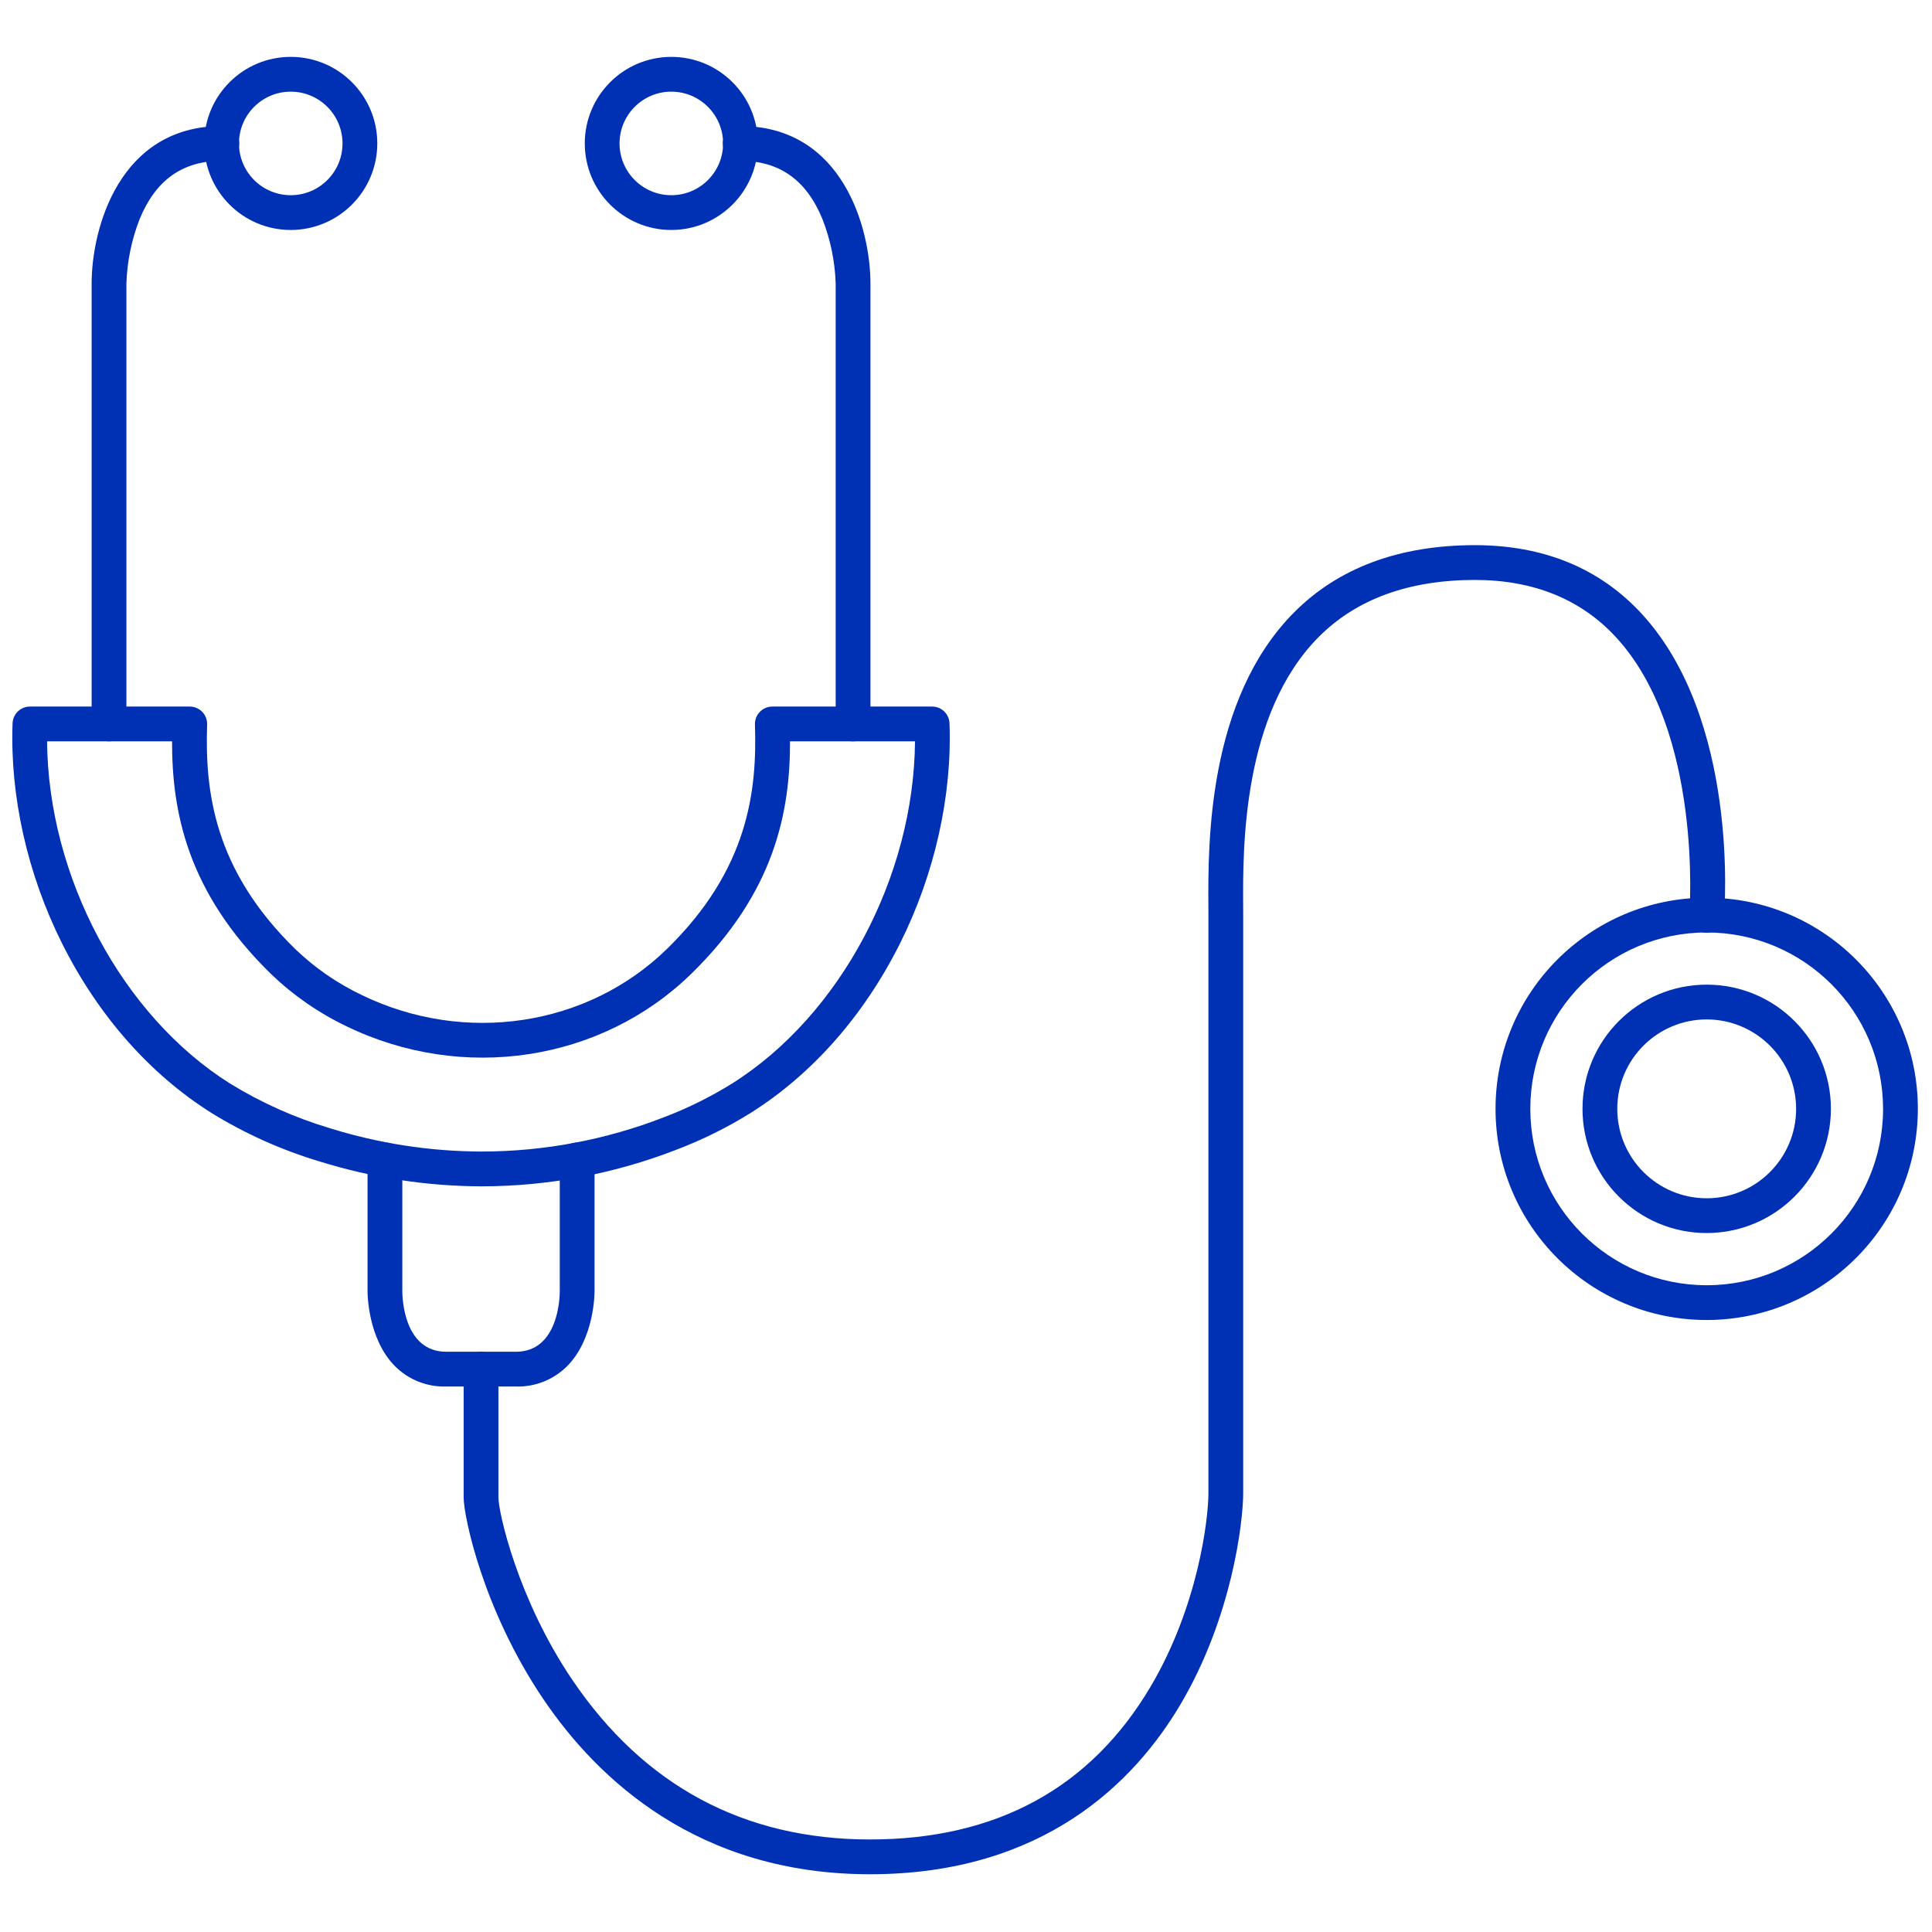
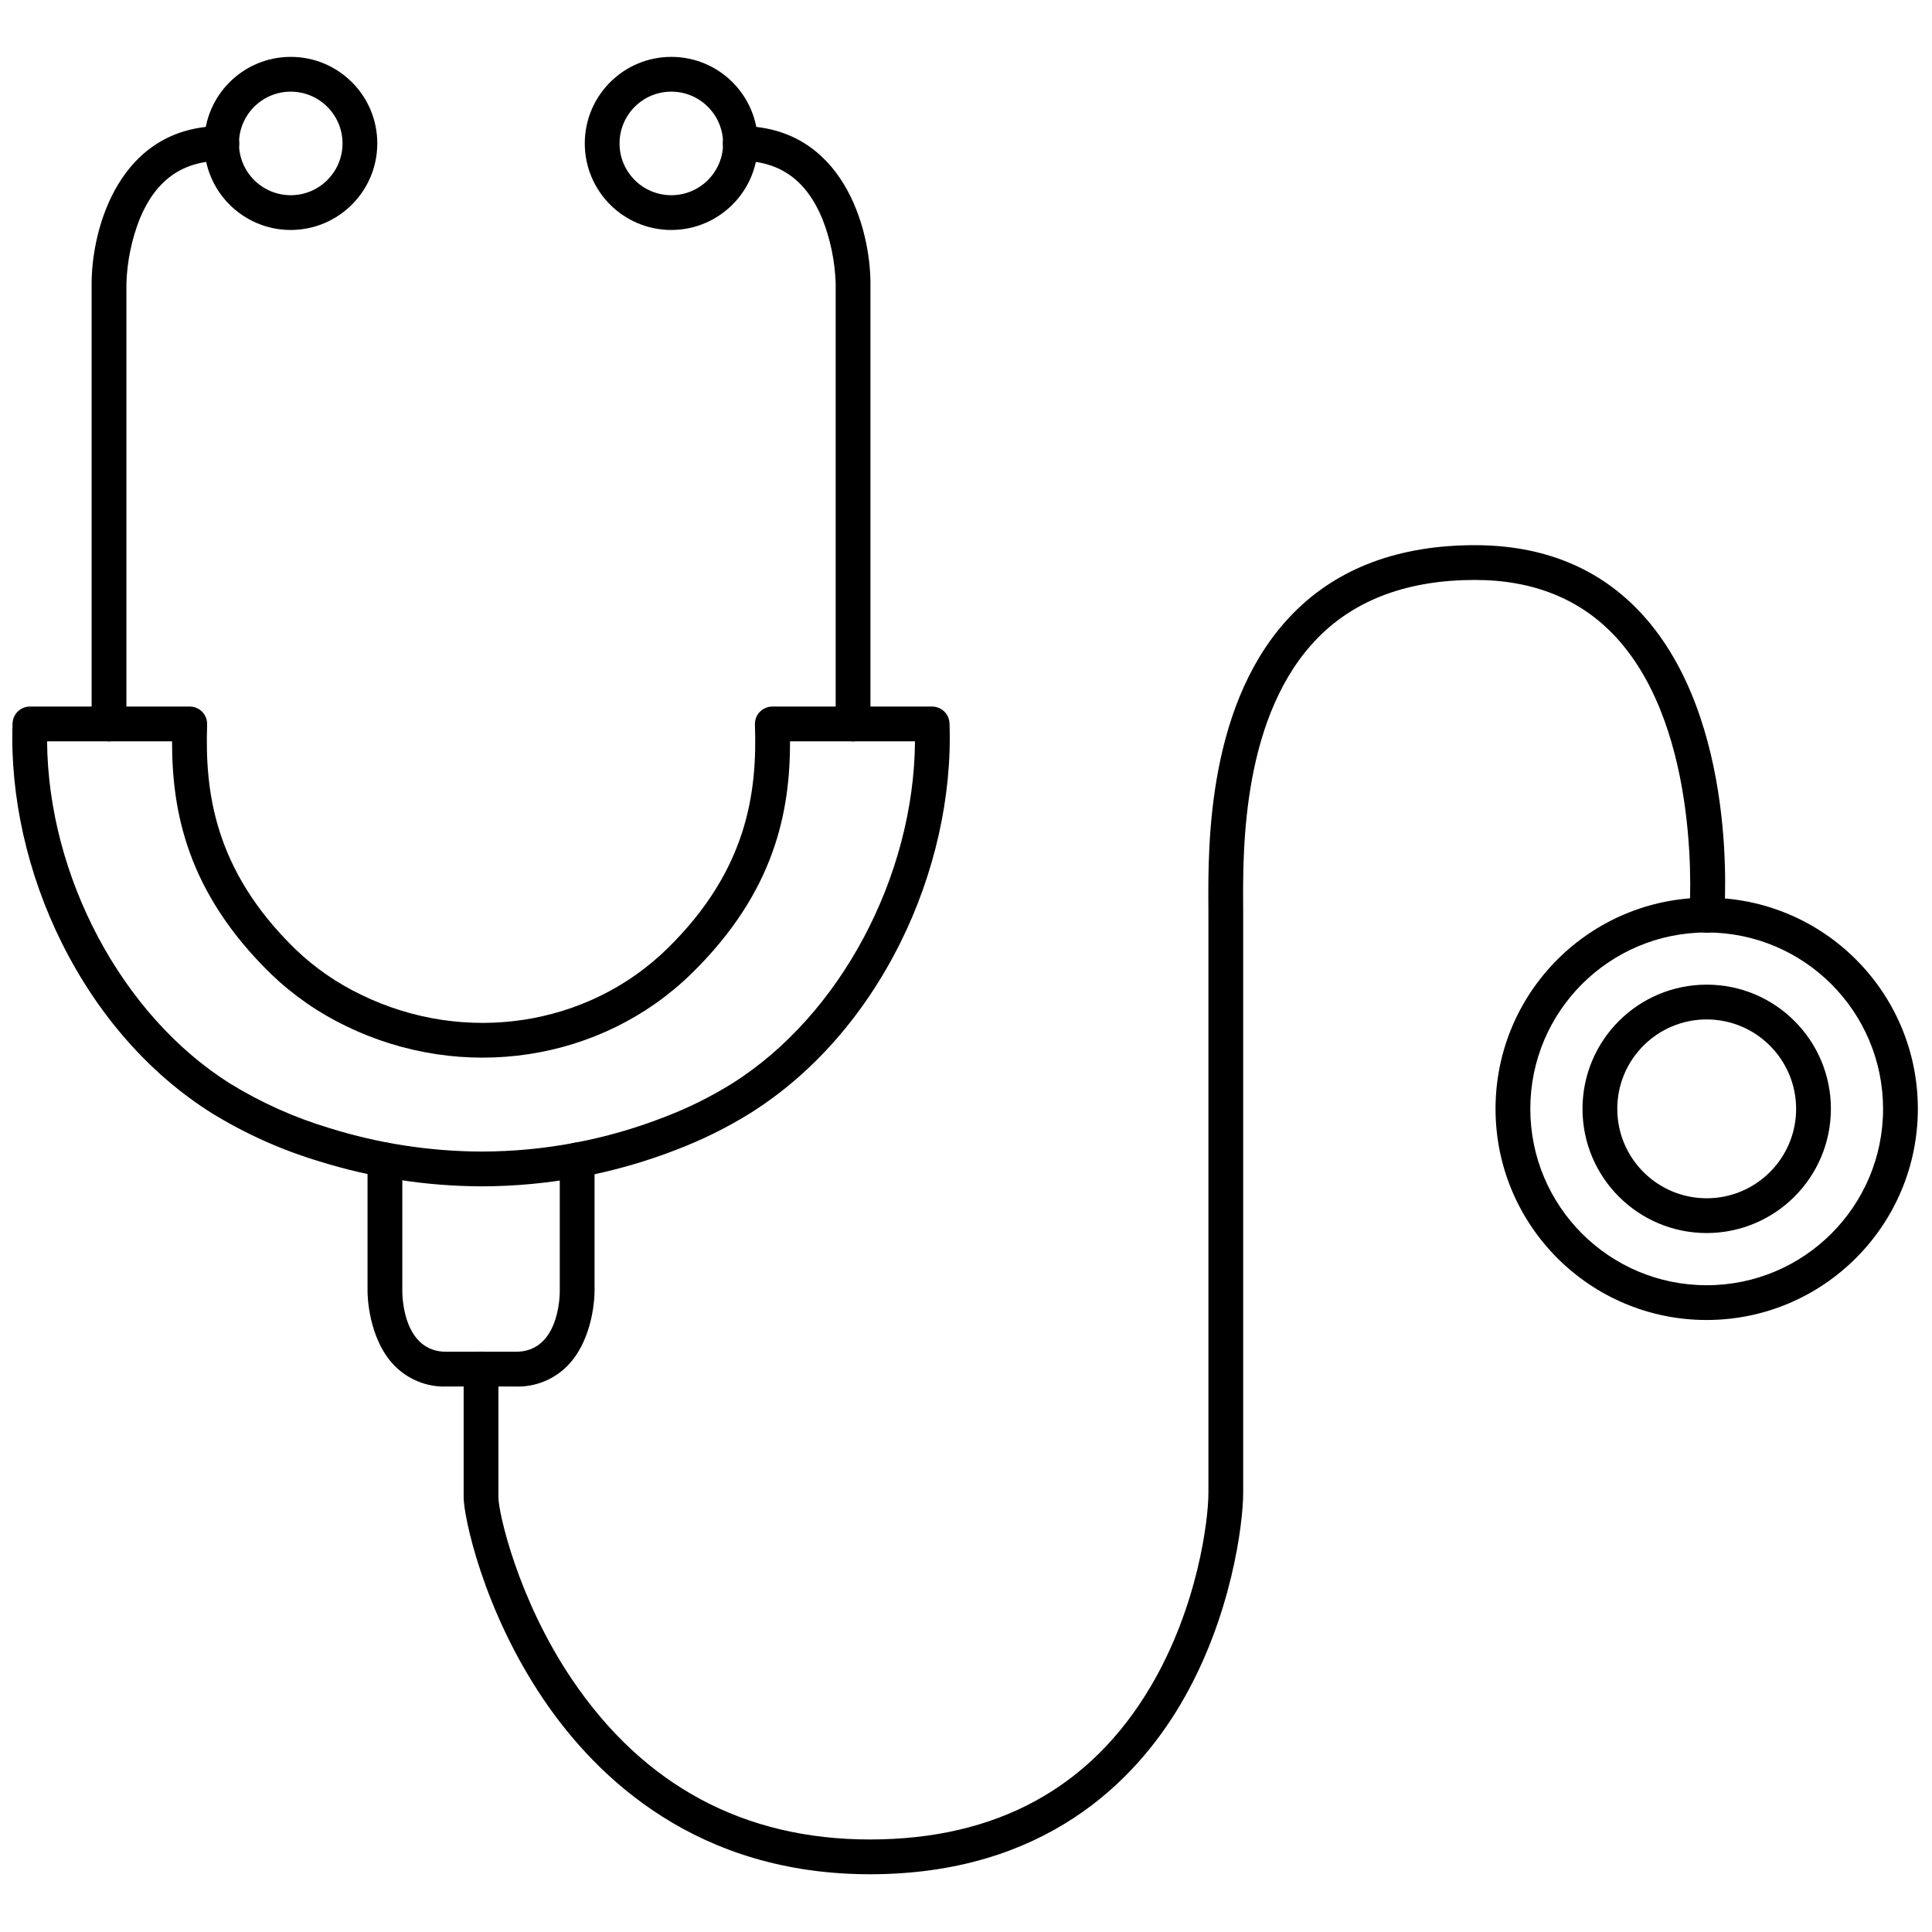
<svg xmlns="http://www.w3.org/2000/svg" viewBox="0 0 500 500">
-   <defs>
-     <style>
-       .a800ce5f-d91a-4b23-9027-7faa1d3d69c4 {
-         fill: #0030b3;
-       }
-     </style>
-   </defs>
  <g id="a4445719-34d0-4f8c-a201-cb0da85ab830" data-name="Healthcare">
    <g>
      <path class="a800ce5f-d91a-4b23-9027-7faa1d3d69c4" d="M28.214,191.856a4.5,4.5,0,0,1-4.5-4.5V73.31c.018-14.078,7.087-40.691,33.71-40.691a4.5,4.5,0,0,1,0,9c-10.151,0-17.114,4.931-21.284,15.074a50.247,50.247,0,0,0-3.426,16.631V187.356A4.5,4.5,0,0,1,28.214,191.856Z" />
      <path class="a800ce5f-d91a-4b23-9027-7faa1d3d69c4" d="M75.246,59.517A22.398,22.398,0,1,1,97.644,37.118,22.424,22.424,0,0,1,75.246,59.517Zm0-35.797A13.399,13.399,0,1,0,88.644,37.118,13.414,13.414,0,0,0,75.246,23.72Z" />
      <path class="a800ce5f-d91a-4b23-9027-7faa1d3d69c4" d="M124.726,307.021h-.26a142.407,142.407,0,0,1-41.758-6.442,117.662,117.662,0,0,1-28.02-12.573c-15.959-10.058-29.321-25.23-38.643-43.88-8.946-17.9-13.489-38.12-12.793-56.935a4.5,4.5,0,0,1,4.497-4.333l41.358,0a4.5,4.5,0,0,1,4.497,4.651c-.575,17.163,1.682,37.484,22.776,58.079a65.47,65.47,0,0,0,17.19,11.901c26.691,12.975,58.453,8.192,79.033-11.901,21.095-20.594,23.352-40.916,22.776-58.078a4.5,4.5,0,0,1,4.497-4.651h41.358a4.5,4.5,0,0,1,4.497,4.333c.696,18.815-3.847,39.036-12.793,56.935-9.321,18.649-22.684,33.822-38.642,43.88a110.926,110.926,0,0,1-19.23,9.534A139.615,139.615,0,0,1,124.726,307.021ZM12.184,191.856c.277,34.973,19.303,70.89,47.303,88.534a108.663,108.663,0,0,0,25.877,11.589,133.422,133.422,0,0,0,39.12,6.042h.241a130.661,130.661,0,0,0,47.108-8.88,101.887,101.887,0,0,0,17.666-8.75c28-17.645,47.025-53.562,47.303-88.535H204.459c.019,18.097-3.854,38.971-25.567,60.169-23.292,22.737-59.16,28.186-89.256,13.555a74.418,74.418,0,0,1-19.542-13.555c-21.713-21.198-25.587-42.072-25.567-60.17Z" />
      <path class="a800ce5f-d91a-4b23-9027-7faa1d3d69c4" d="M220.772,191.856a4.5,4.5,0,0,1-4.5-4.5V73.31a50.252,50.252,0,0,0-3.426-16.617c-4.17-10.144-11.133-15.074-21.284-15.074a4.5,4.5,0,0,1,0-9c26.623,0,33.691,26.613,33.71,40.685V187.356A4.5,4.5,0,0,1,220.772,191.856Z" />
      <path class="a800ce5f-d91a-4b23-9027-7faa1d3d69c4" d="M173.739,59.517a22.398,22.398,0,1,1,22.398-22.398A22.424,22.424,0,0,1,173.739,59.517Zm0-35.797a13.399,13.399,0,1,0,13.398,13.399A13.414,13.414,0,0,0,173.739,23.72Z" />
      <path class="a800ce5f-d91a-4b23-9027-7faa1d3d69c4" d="M133.516,358.832H115.47a17.988,17.988,0,0,1-13.233-5.254c-7.07-7.09-7.118-18.855-7.117-19.352V300.191a4.5,4.5,0,0,1,9,0v34.048c.006,1.595.37,15.593,11.351,15.593h18.046c10.98,0,11.345-13.998,11.351-15.594V300.191a4.5,4.5,0,0,1,9,0v34.048c.001.484-.047,12.249-7.117,19.339A17.987,17.987,0,0,1,133.516,358.832Z" />
      <path class="a800ce5f-d91a-4b23-9027-7faa1d3d69c4" d="M225.144,485.054c-44.52,0-70.528-24.63-84.507-45.293-15.7-23.207-20.645-47.434-20.645-52.22V354.332a4.5,4.5,0,0,1,9,0v33.209c0,3.857,4.985,26.314,19.1,47.177,18.556,27.429,44.48,41.336,77.052,41.336,32.673,0,57.108-13.309,72.626-39.556,12.278-20.767,14.967-43.236,14.967-50.142V236.844c0-.702-.004-1.48-.009-2.328-.09-15.986-.301-53.421,22.176-76.024,11.483-11.548,27.229-17.403,46.798-17.403,17.793,0,32.316,5.973,43.162,17.754,25.213,27.382,21.484,76.303,21.313,78.372a4.5,4.5,0,1,1-8.969-.741c.038-.466,3.556-47.102-18.984-71.554-9.07-9.841-21.358-14.83-36.523-14.83-17.086,0-30.684,4.962-40.416,14.749-19.837,19.949-19.642,54.762-19.559,69.628.005.866.01,1.662.01,2.378V386.356c0,7.591-2.914,32.219-16.22,54.724C293.657,461.14,270.085,485.054,225.144,485.054Z" />
      <path class="a800ce5f-d91a-4b23-9027-7faa1d3d69c4" d="M441.693,341.616a54.648,54.648,0,1,1,54.647-54.647A54.709,54.709,0,0,1,441.693,341.616Zm0-100.295a45.648,45.648,0,1,0,45.647,45.648A45.699,45.699,0,0,0,441.693,241.321Z" />
      <path class="a800ce5f-d91a-4b23-9027-7faa1d3d69c4" d="M441.693,319.111a32.142,32.142,0,1,1,32.142-32.142A32.178,32.178,0,0,1,441.693,319.111Zm0-55.284a23.142,23.142,0,1,0,23.142,23.142A23.167,23.167,0,0,0,441.693,263.827Z" />
    </g>
  </g>
</svg>
